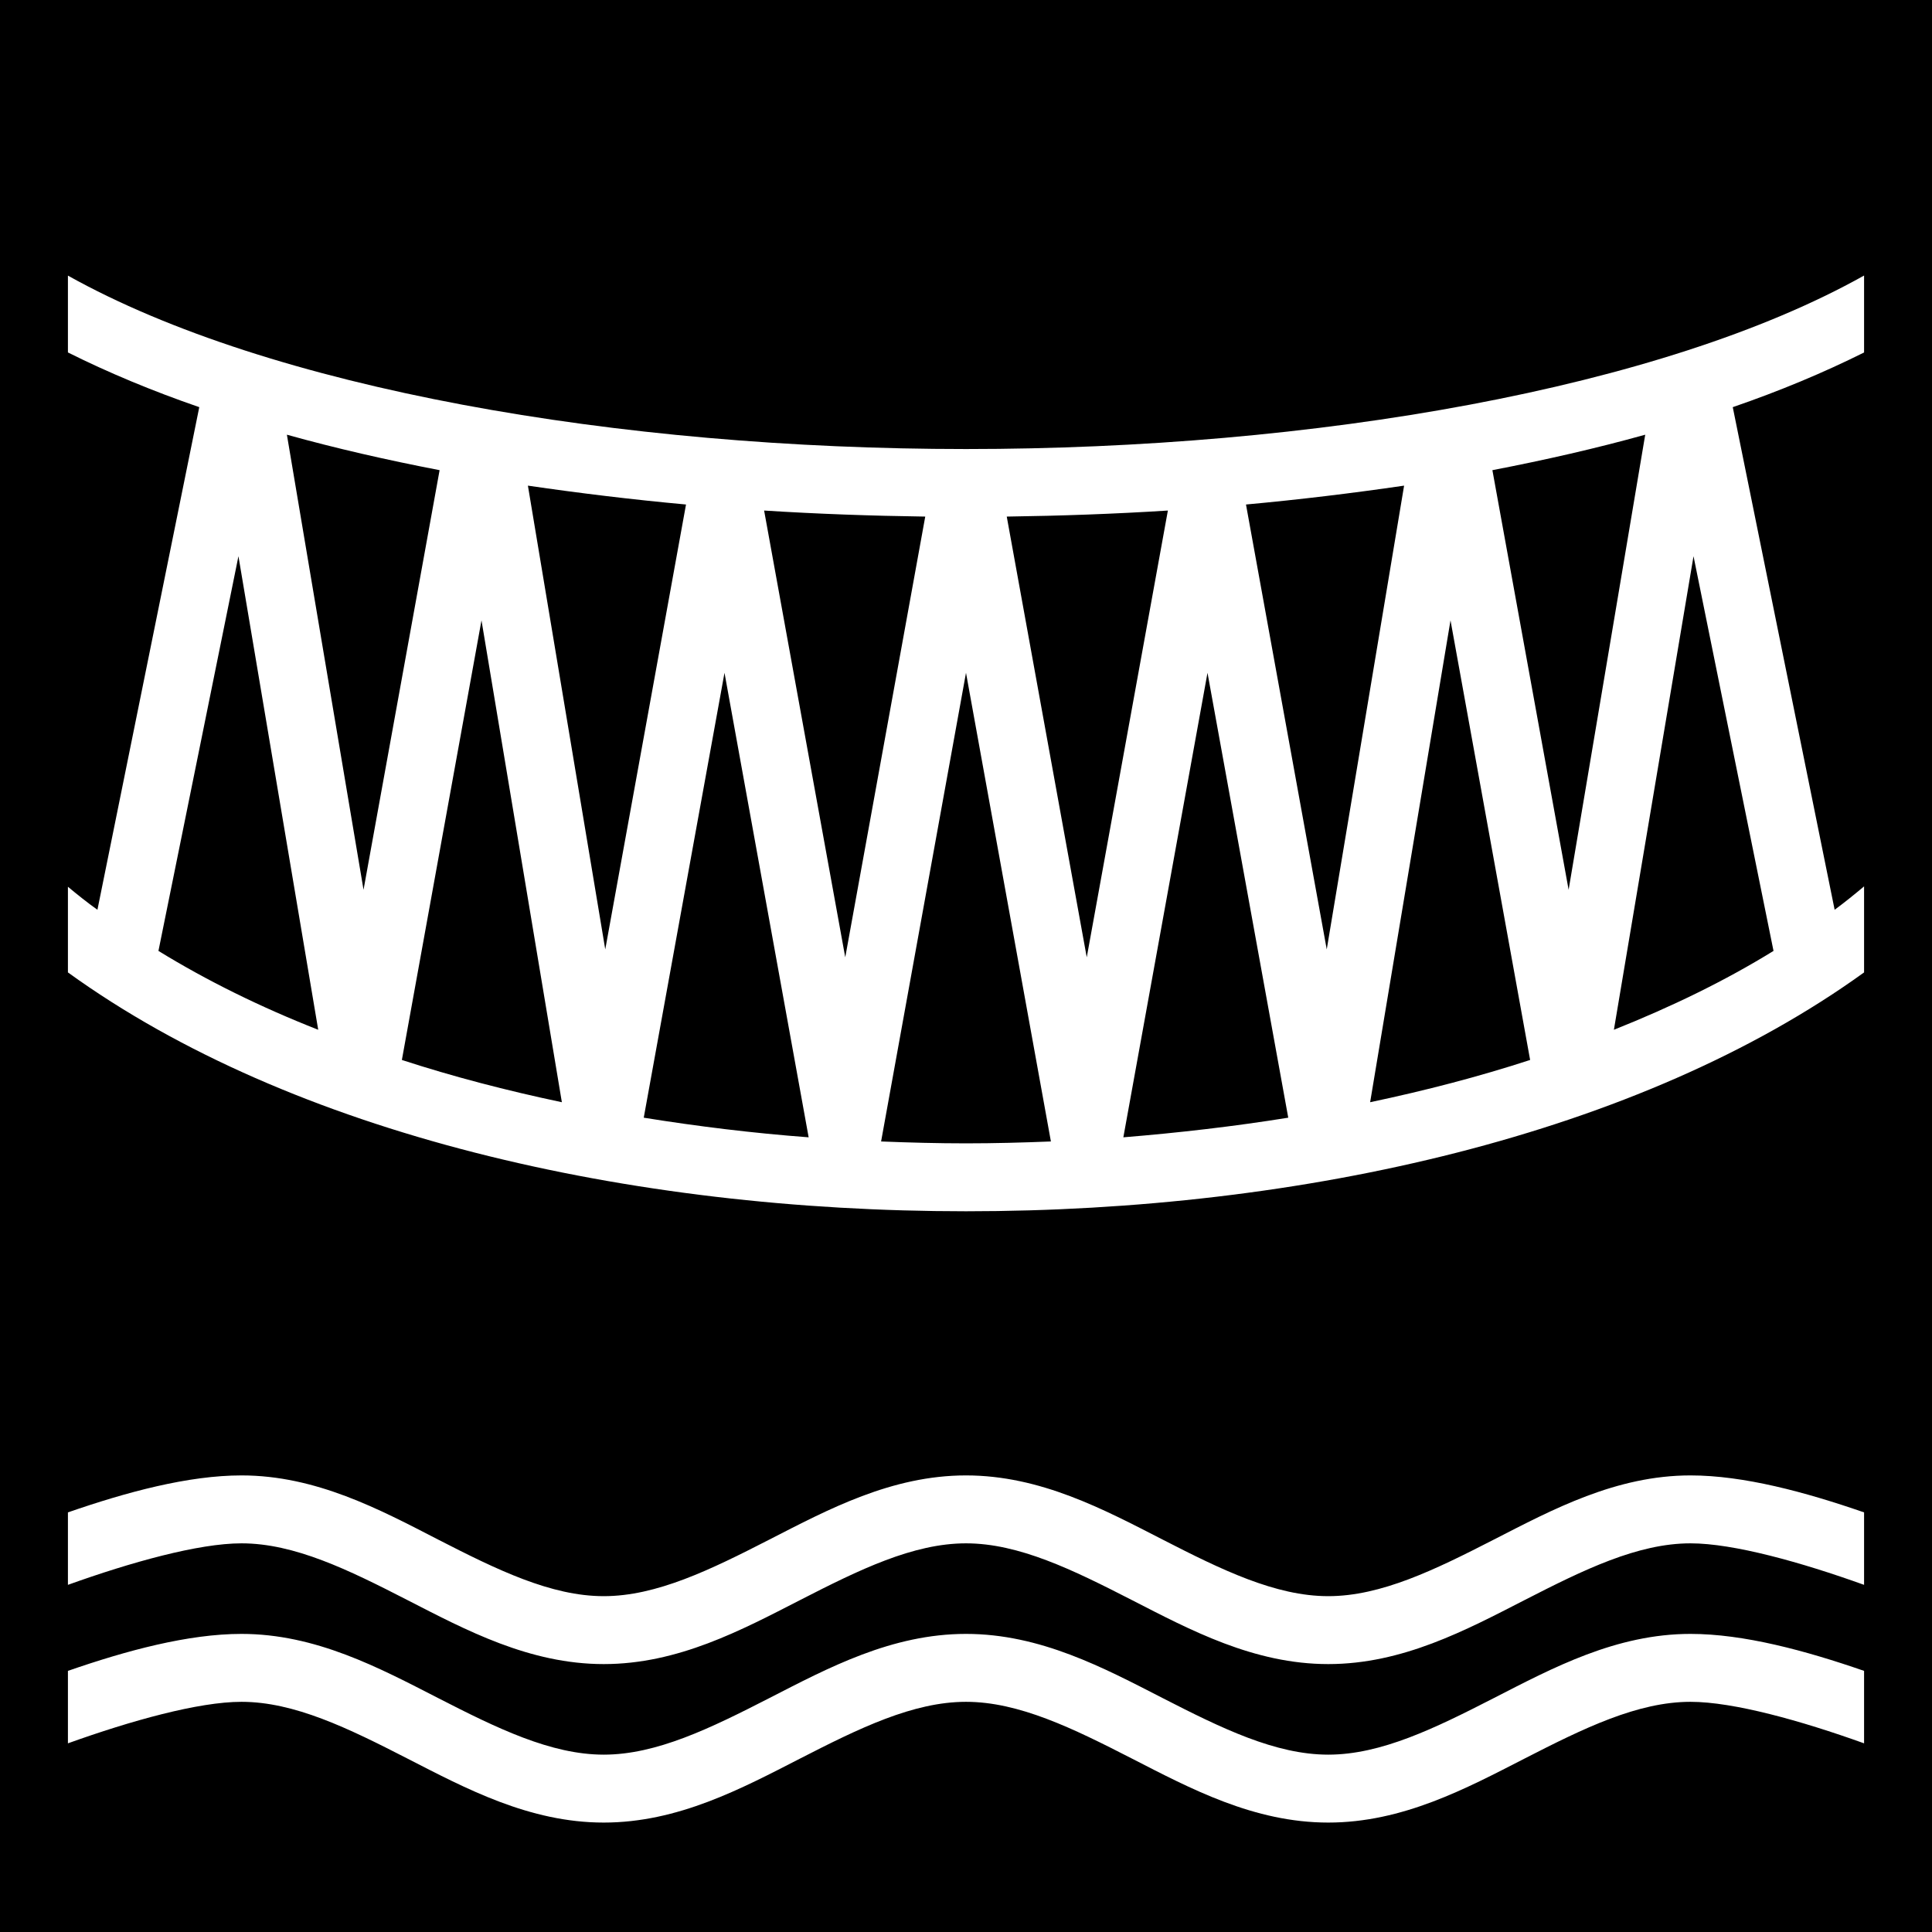
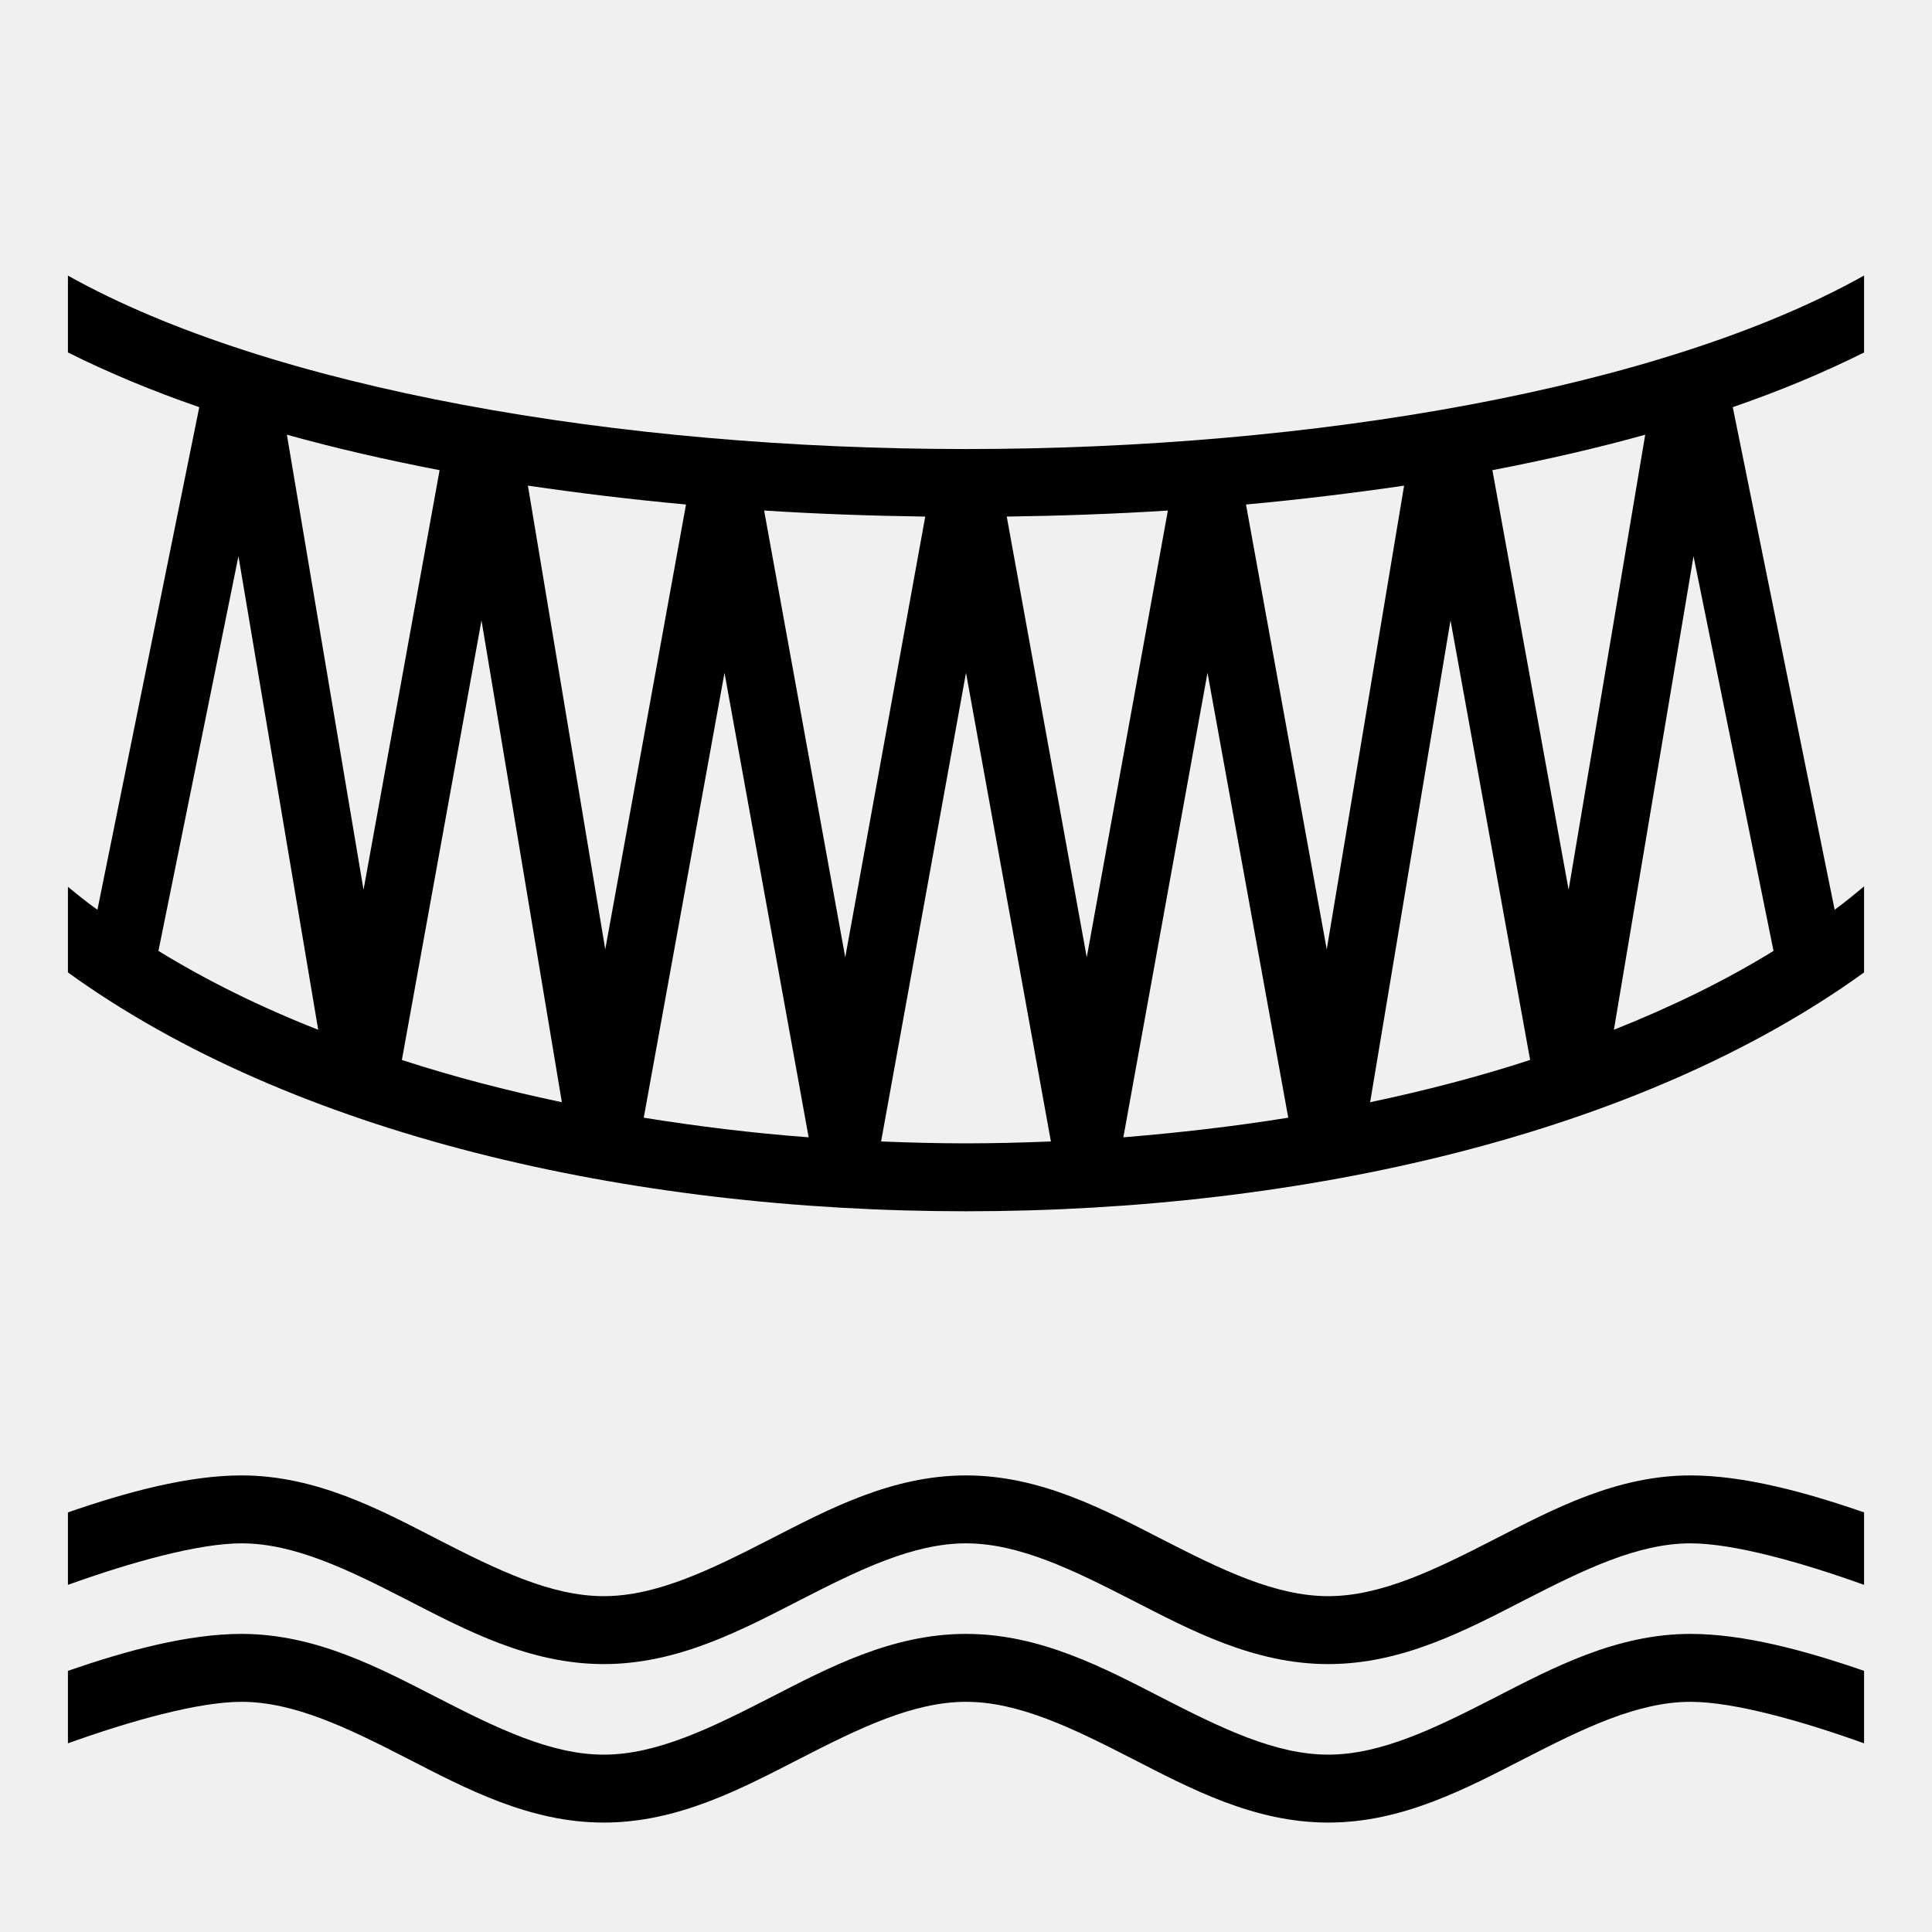
<svg xmlns="http://www.w3.org/2000/svg" viewBox="0 0 512 512">
-   <path d="M0 0h512v512H0z" />
-   <path fill="#fff" d="M494 73.02C440.5 103 348.1 119 256 119S71.6 103 18 73.04V93.4c10.68 5.34 22.34 10.2 34.81 14.5L25.82 241.1c-2.68-1.9-5.29-4-7.82-6.1v22.7C77.36 300.6 166.7 321 256 321c89.2 0 178.6-20.4 238-63.3v-22.8c-2.5 2.1-5.1 4.2-7.8 6.2l-27-133.2c12.5-4.3 24.1-9.15 34.8-14.49zM76.03 115.2c12.89 3.6 26.47 6.7 40.47 9.4L96.34 235.8zm359.97 0l-20.3 120.6-20.2-111.2c14-2.7 27.6-5.8 40.5-9.4zm-296.1 13.5c13.7 2 27.7 3.7 41.9 5l-21.4 117.9zm232.2 0l-20.5 122.9-21.4-117.9c14.2-1.3 28.2-3 41.9-5zm-169.6 6.6c14.1.9 28.4 1.4 42.7 1.6L224 253.7zm107 0L288 253.7l-21.2-116.8c14.3-.2 28.6-.7 42.7-1.6zM63.19 147.4l21.14 125.5c-15.27-6-29.49-13-42.34-20.9zm385.61 0L470 252c-12.8 7.9-27 14.8-42.3 20.9zm-321.2 17l21.3 127.7c-14.7-3.1-28.9-6.8-42.4-11.2zm256.8 0l21.1 116.5c-13.5 4.4-27.7 8.1-42.4 11.2zM192 178.3l22.3 123.1c-14.7-1.1-29.4-2.9-43.7-5.2zm64 0l22.5 124.2c-7.5.3-15 .5-22.5.5s-15-.2-22.5-.5zm64 0l21.4 117.9c-14.3 2.3-29 4-43.7 5.2zM64 391c-14.1 0-30.44 4.4-46 9.8V420c16.71-6 34.61-11 46-11 14.02 0 28.33 7 43.9 15 15.6 8 32.4 17 52.1 17 19.7 0 36.5-9 52.1-17 15.6-8 29.9-15 43.9-15s28.3 7 43.9 15c15.6 8 32.4 17 52.1 17 19.7 0 36.5-9 52.1-17 15.6-8 29.9-15 43.9-15 11.4 0 29.3 5 46 11v-19.2c-15.6-5.4-31.9-9.8-46-9.8-19.7 0-36.5 9-52.1 17-15.6 8-29.9 15-43.9 15s-28.3-7-43.9-15c-15.6-8-32.4-17-52.1-17-19.7 0-36.5 9-52.1 17-15.6 8-29.9 15-43.9 15s-28.3-7-43.9-15c-15.5-8-32.39-17-52.1-17zm0 42c-14.1 0-30.45 4.4-46 9.8V462c16.71-6 34.61-11 45.99-11 14 0 28.32 7 43.91 15 15.6 8 32.4 17 52.1 17 19.7 0 36.5-9 52.1-17 15.6-8 29.9-15 43.9-15s28.3 7 43.9 15c15.6 8 32.4 17 52.1 17 19.7 0 36.5-9 52.1-17 15.6-8 29.9-15 43.9-15 11.4 0 29.3 5 46 11v-19.2c-15.6-5.4-31.9-9.8-46-9.8-19.7 0-36.5 9-52.1 17-15.6 8-29.9 15-43.9 15s-28.3-7-43.9-15c-15.6-8-32.4-17-52.1-17-19.7 0-36.5 9-52.1 17-15.6 8-29.9 15-43.9 15s-28.3-7-43.9-15c-15.6-8-32.41-17-52.11-17z" />
+   <path fill="currentColor" d="M494 73.02C440.5 103 348.1 119 256 119S71.6 103 18 73.04V93.4c10.68 5.34 22.34 10.2 34.81 14.5L25.82 241.1c-2.68-1.9-5.29-4-7.82-6.1v22.7C77.36 300.6 166.7 321 256 321c89.2 0 178.6-20.4 238-63.3v-22.8c-2.5 2.1-5.1 4.2-7.8 6.2l-27-133.2c12.5-4.3 24.1-9.15 34.8-14.49zM76.03 115.2c12.89 3.6 26.47 6.7 40.47 9.4L96.34 235.8zm359.97 0l-20.3 120.6-20.2-111.2c14-2.7 27.6-5.8 40.5-9.4zm-296.1 13.5c13.7 2 27.7 3.7 41.9 5l-21.4 117.9zm232.2 0l-20.5 122.9-21.4-117.9c14.2-1.3 28.2-3 41.9-5zm-169.6 6.6c14.1.9 28.4 1.4 42.7 1.6L224 253.7zm107 0L288 253.7l-21.2-116.8c14.3-.2 28.6-.7 42.7-1.6zM63.19 147.4l21.14 125.5c-15.27-6-29.49-13-42.34-20.9zm385.61 0L470 252c-12.8 7.9-27 14.8-42.3 20.9zm-321.2 17l21.3 127.7c-14.7-3.1-28.9-6.8-42.4-11.2zm256.8 0l21.1 116.5c-13.5 4.4-27.7 8.1-42.4 11.2zM192 178.3l22.3 123.1c-14.7-1.1-29.4-2.9-43.7-5.2zm64 0l22.5 124.2c-7.5.3-15 .5-22.5.5s-15-.2-22.5-.5zm64 0l21.4 117.9c-14.3 2.3-29 4-43.7 5.2zM64 391c-14.1 0-30.44 4.4-46 9.8V420c16.71-6 34.61-11 46-11 14.02 0 28.33 7 43.9 15 15.6 8 32.4 17 52.1 17 19.7 0 36.5-9 52.1-17 15.6-8 29.9-15 43.9-15s28.3 7 43.9 15c15.6 8 32.4 17 52.1 17 19.7 0 36.5-9 52.1-17 15.6-8 29.9-15 43.9-15 11.4 0 29.3 5 46 11v-19.2c-15.6-5.4-31.9-9.8-46-9.8-19.7 0-36.5 9-52.1 17-15.6 8-29.9 15-43.9 15s-28.3-7-43.9-15c-15.6-8-32.4-17-52.1-17-19.7 0-36.5 9-52.1 17-15.6 8-29.9 15-43.9 15s-28.3-7-43.9-15c-15.5-8-32.39-17-52.1-17zm0 42c-14.1 0-30.45 4.4-46 9.8V462c16.71-6 34.61-11 45.99-11 14 0 28.32 7 43.91 15 15.6 8 32.4 17 52.1 17 19.7 0 36.5-9 52.1-17 15.6-8 29.9-15 43.9-15s28.3 7 43.9 15c15.6 8 32.4 17 52.1 17 19.7 0 36.5-9 52.1-17 15.6-8 29.9-15 43.9-15 11.4 0 29.3 5 46 11v-19.2c-15.6-5.4-31.9-9.8-46-9.8-19.7 0-36.5 9-52.1 17-15.6 8-29.9 15-43.9 15s-28.3-7-43.9-15c-15.6-8-32.4-17-52.1-17-19.7 0-36.5 9-52.1 17-15.6 8-29.9 15-43.9 15s-28.3-7-43.9-15c-15.6-8-32.41-17-52.11-17z" />
</svg>
